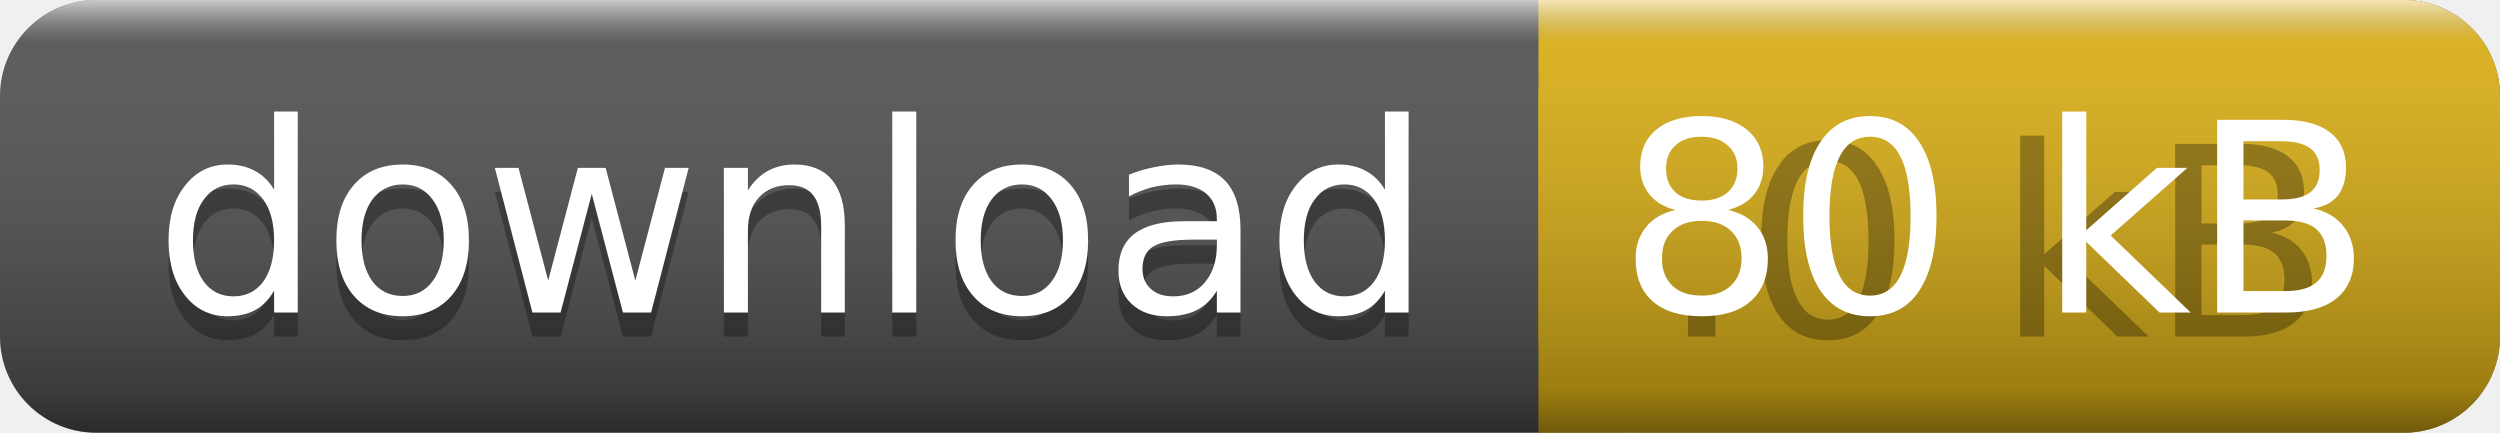
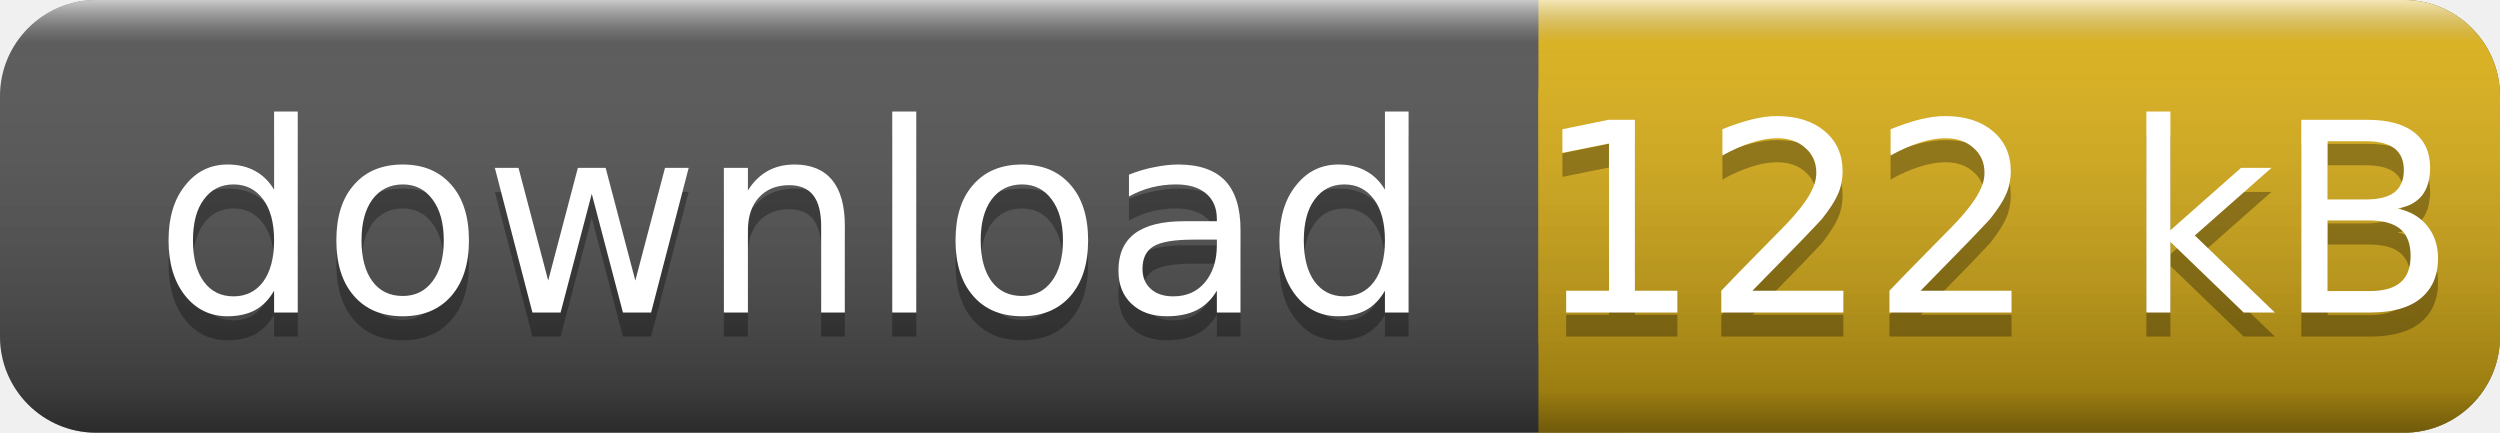
<svg xmlns="http://www.w3.org/2000/svg" width="104" height="18">
  <linearGradient id="a" x2="0" y2="100%">
    <stop offset="0" stop-color="#fff" stop-opacity=".7" />
    <stop offset=".1" stop-color="#aaa" stop-opacity=".1" />
    <stop offset=".9" stop-opacity=".3" />
    <stop offset="1" stop-opacity=".5" />
  </linearGradient>
  <rect rx="4" width="104" height="18" fill="#555" />
  <rect rx="4" x="64" width="40" height="18" fill="#dfb317" />
  <path fill="#dfb317" d="M64 0h4v18h-4z" />
  <rect rx="4" width="104" height="18" fill="url(#a)" />
  <g fill="#fff" text-anchor="middle" font-family="DejaVu Sans,Verdana,Geneva,sans-serif" font-size="11">
    <text x="33" y="14" fill="#010101" fill-opacity=".3">download</text>
    <text x="33" y="13">download</text>
-     <text x="83" y="14" fill="#010101" fill-opacity=".3">.0 kB</text>
-     <text x="83" y="13">80 kB</text>
+     <text x="83" y="14" fill="#010101" fill-opacity=".3">122 kB</text>
+     <text x="83" y="13">122 kB</text>
  </g>
</svg>
